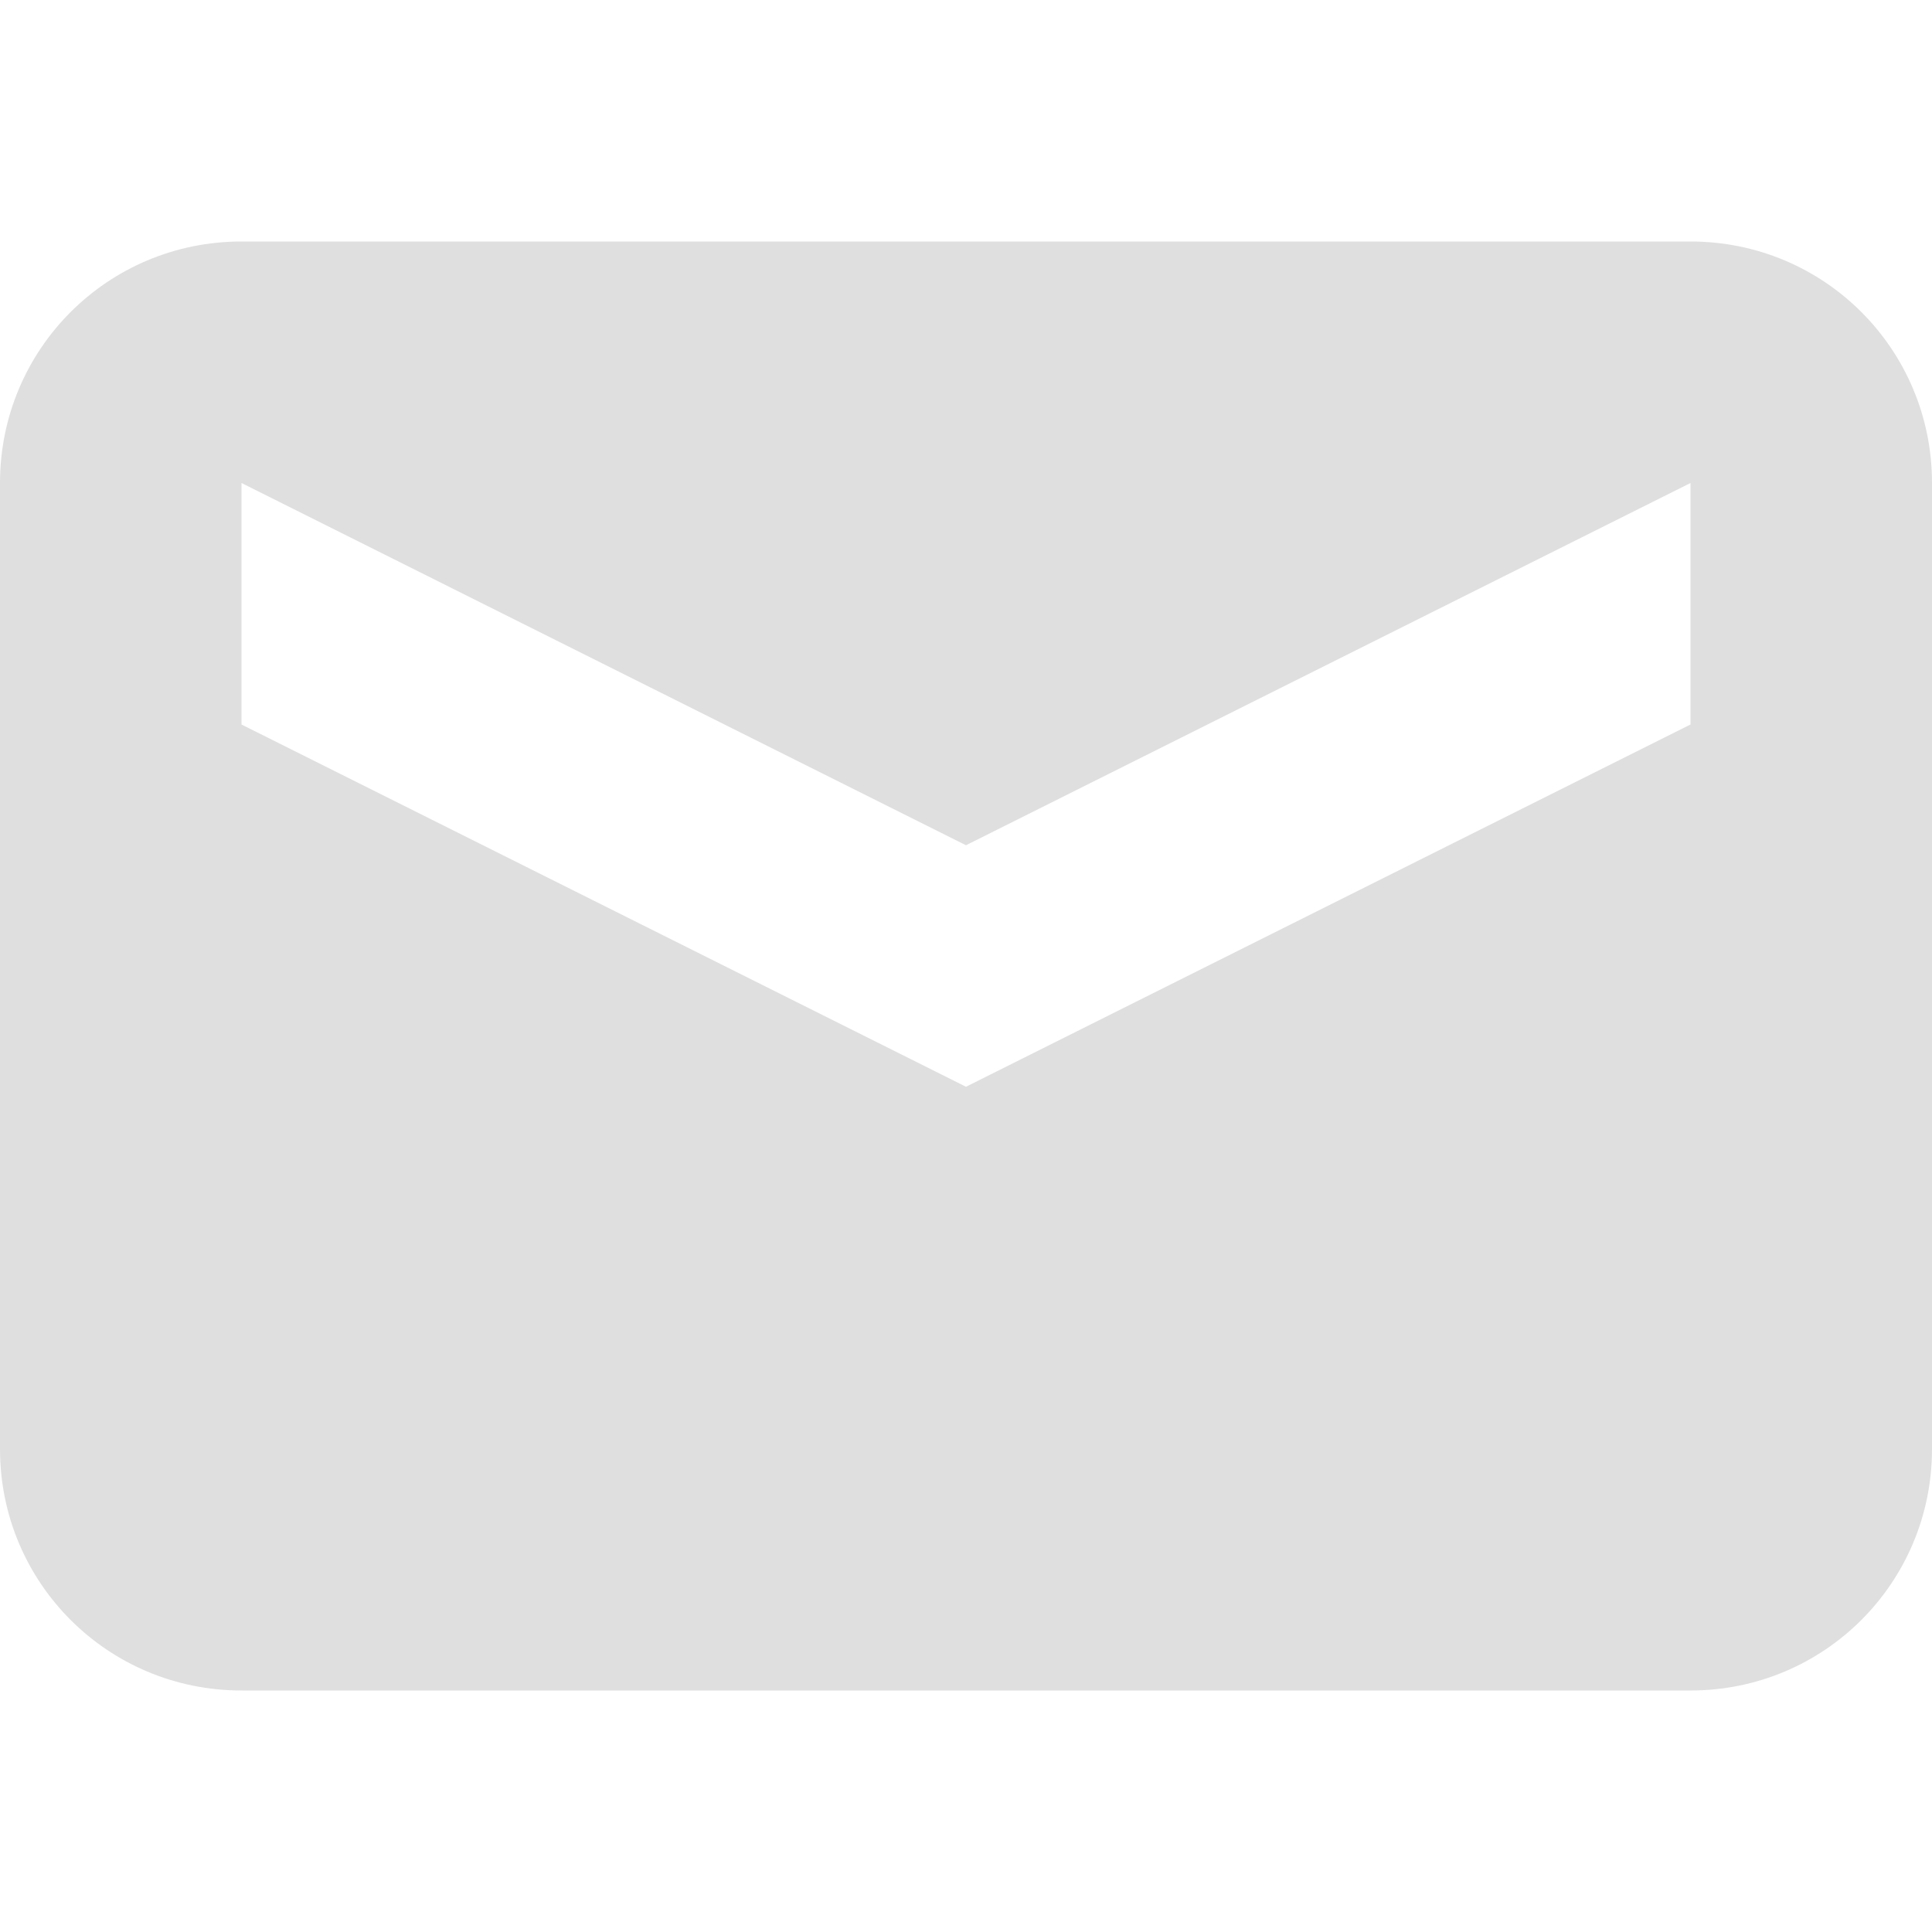
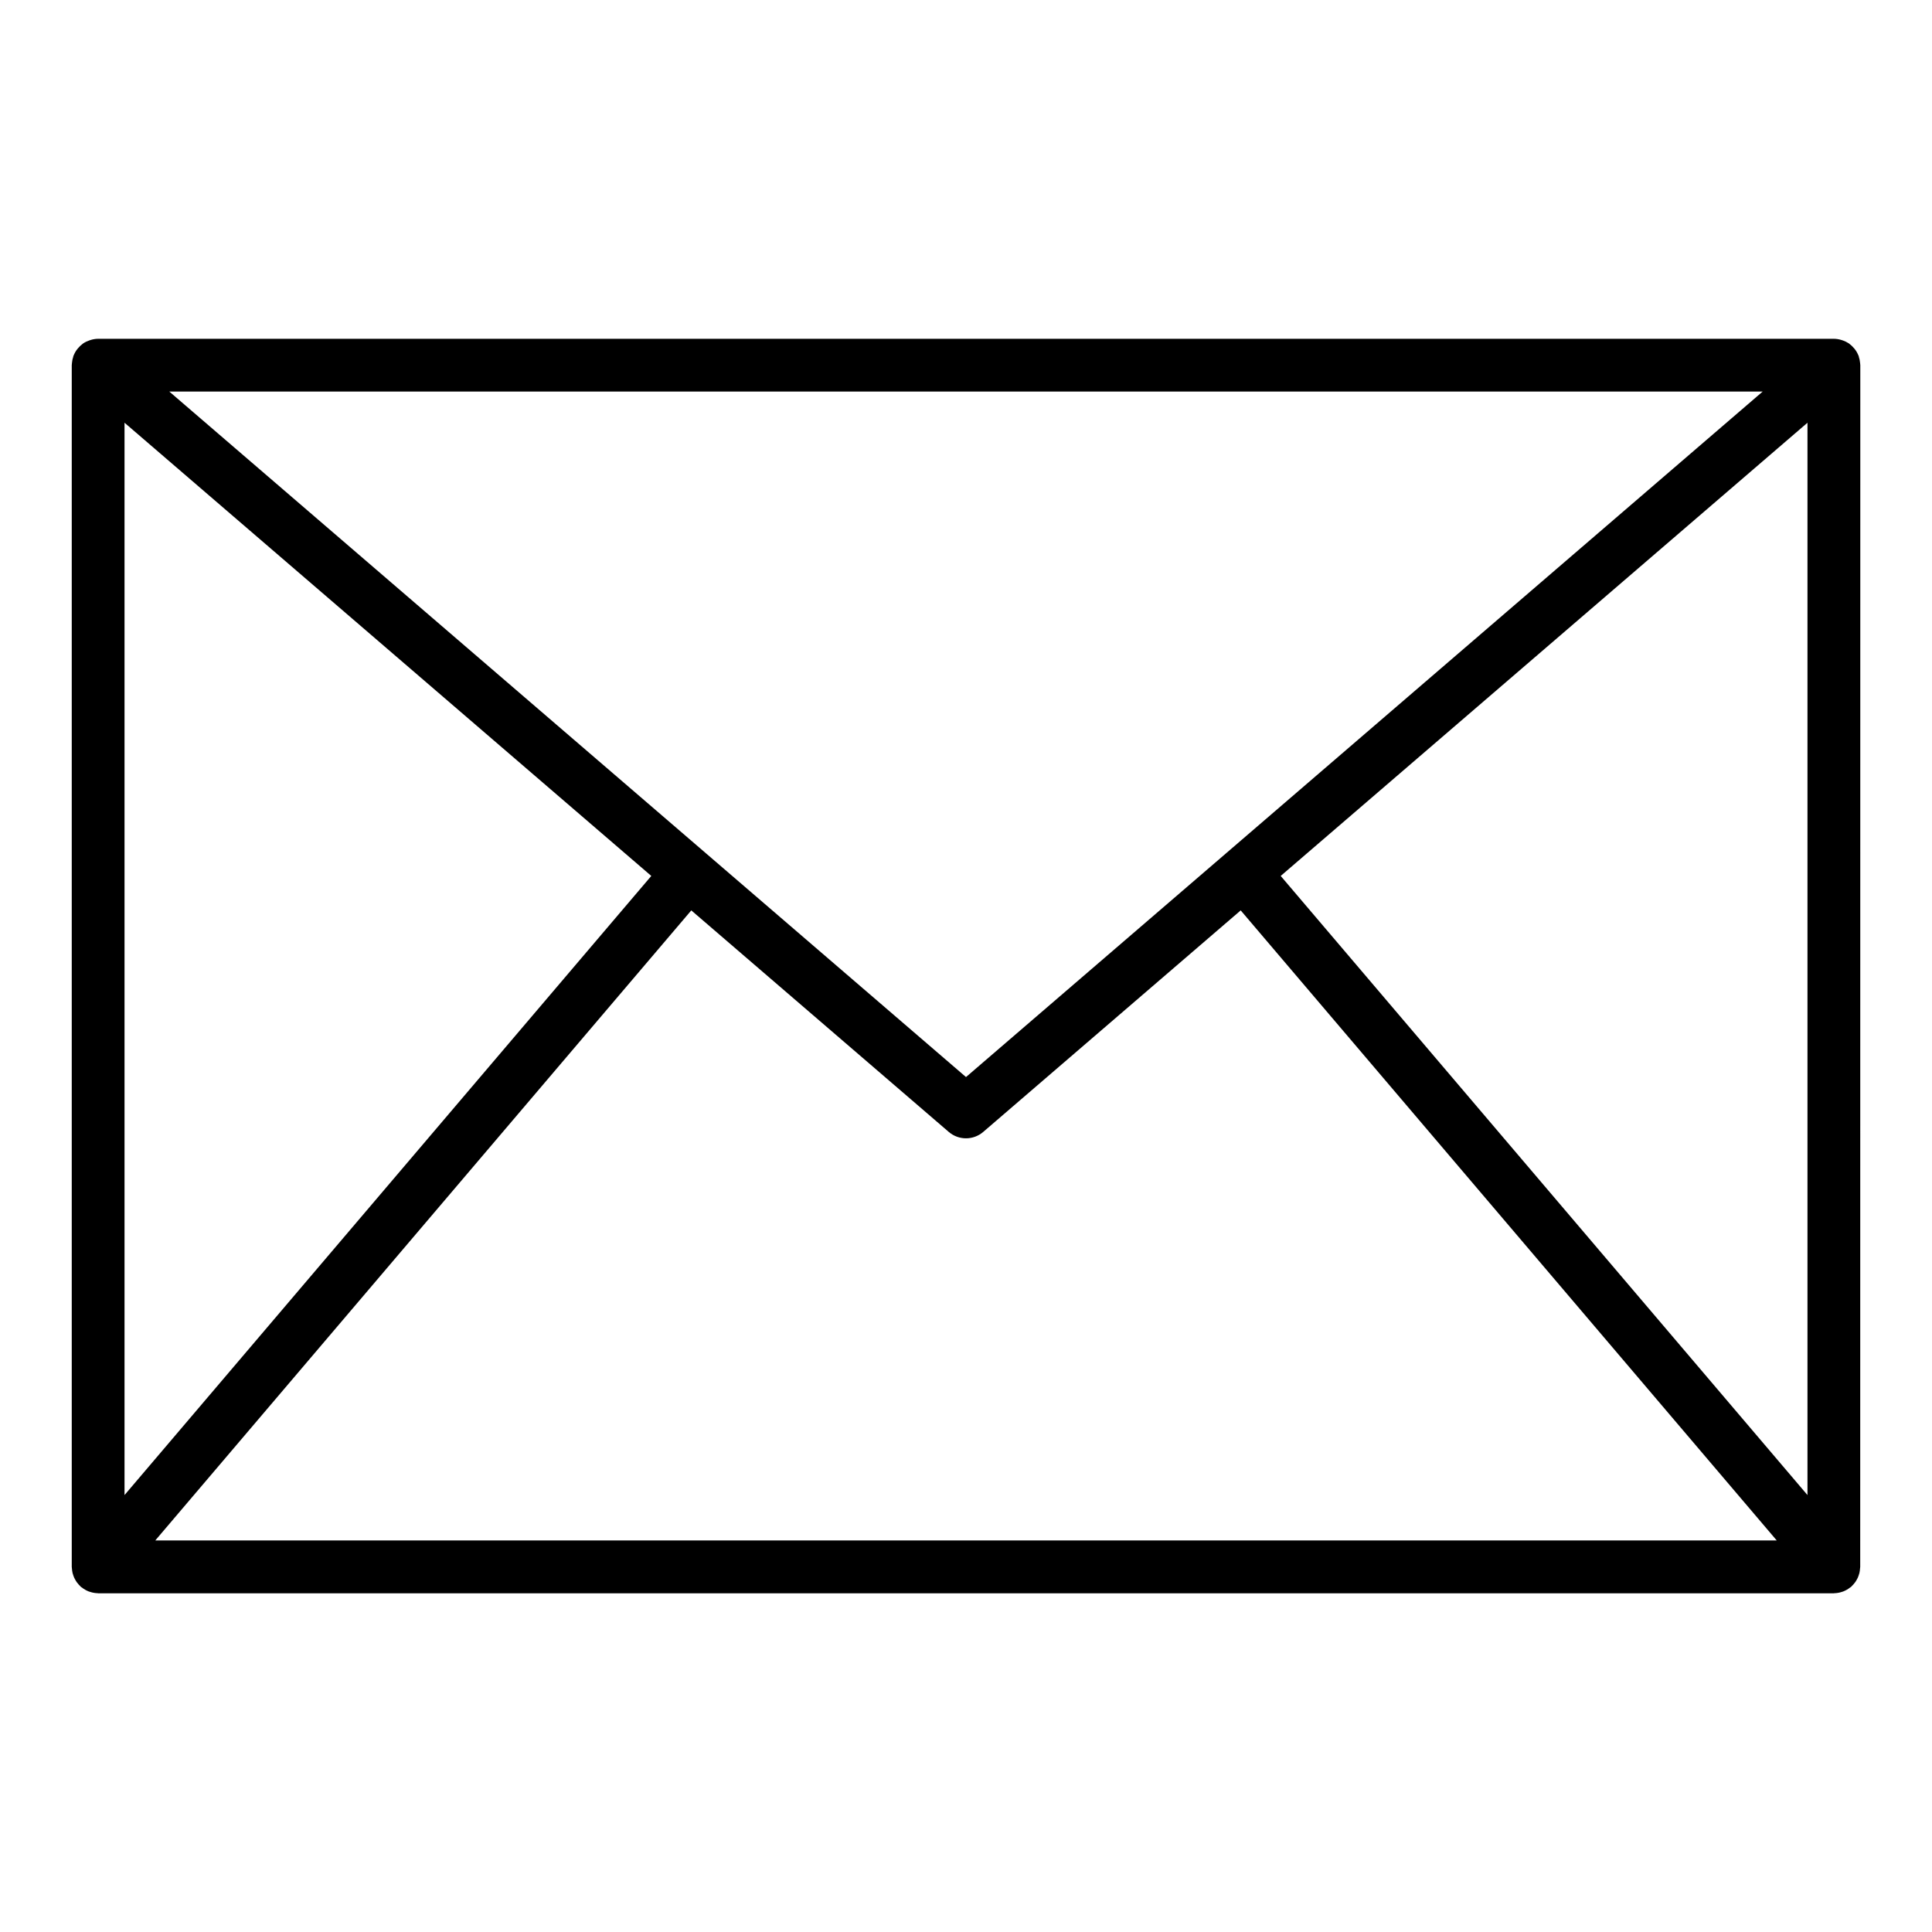
- <svg xmlns="http://www.w3.org/2000/svg" width="16" height="16" version="1.1">
-   <path style="fill:#dfdfdf" d="M 2 2 C 0.892 2 0 2.892 0 4 L 0 12 C 0 13.108 0.892 14 2 14 L 14 14 C 15.108 14 16 13.108 16 12 L 16 4 C 16 2.892 15.108 2 14 2 L 2 2 z M 2 4 L 8 7 L 14 4 L 14 6 L 8 9 L 2 6 L 2 4 z" />
+ <svg xmlns="http://www.w3.org/2000/svg" id="Layer_1" height="512" viewBox="0 0 128 128" width="512" data-name="Layer 1">
+   <path d="m123.25 24.192c0-.018 0-.034-.005-.052s-.007-.063-.009-.094a1.734 1.734 0 0 0 -.083-.408c-.006-.018 0-.037-.011-.055s-.01-.015-.013-.023a1.734 1.734 0 0 0 -.227-.407c-.021-.028-.043-.053-.066-.08a1.755 1.755 0 0 0 -.31-.294c-.012-.009-.022-.02-.034-.028a1.744 1.744 0 0 0 -.414-.2c-.034-.012-.068-.022-.1-.032a1.733 1.733 0 0 0 -.474-.073h-115.004a1.733 1.733 0 0 0 -.474.073c-.035.01-.068.02-.1.032a1.744 1.744 0 0 0 -.414.2c-.012.008-.022.019-.034.028a1.755 1.755 0 0 0 -.31.294c-.022.027-.045.052-.066.08a1.734 1.734 0 0 0 -.227.407c0 .008-.01.015-.013.023s-.005.037-.011.055a1.734 1.734 0 0 0 -.083.408c0 .032-.009.063-.009.094s-.005.034-.005.052v79.615c0 .023.006.045.007.068a1.737 1.737 0 0 0 .019.188c.008.051.015.1.027.152a1.74 1.74 0 0 0 .056.179c.017.047.033.094.054.139a1.729 1.729 0 0 0 .093.172c.024.04.048.081.075.119a1.743 1.743 0 0 0 .125.152c.033.036.066.072.1.106.021.019.037.042.059.061s.036.017.052.03a1.736 1.736 0 0 0 .452.263c.035.014.071.022.107.033a1.732 1.732 0 0 0 .488.085c.012 0 .023.006.035.006h.023 114.952.023c.012 0 .023-.006.034-.006a1.732 1.732 0 0 0 .489-.085c.035-.011.07-.019.1-.033a1.736 1.736 0 0 0 .453-.263c.016-.013.036-.017.052-.03s.038-.042.059-.061c.036-.034.069-.069.1-.106a1.743 1.743 0 0 0 .125-.152c.027-.038.051-.078.075-.119a1.729 1.729 0 0 0 .093-.172c.021-.045.037-.092.054-.139a1.74 1.74 0 0 0 .056-.179c.012-.05.019-.1.027-.152a1.737 1.737 0 0 0 .019-.188c0-.023.007-.045.007-.068zm-77.45 36.124 17.058 14.677a1.751 1.751 0 0 0 2.283 0l17.059-14.677 35.512 41.741h-107.423zm-37.55 38.736v-71.045l34.9 30.026zm76.6-41.019 34.9-30.026v71.045zm31.931-32.091-35.505 30.551c-.006.005-.014.008-.02.014s-.012.014-.019.02l-17.237 14.831-17.237-14.831c-.007-.006-.012-.014-.019-.02l-.02-.014-35.507-30.551z" />
</svg>
